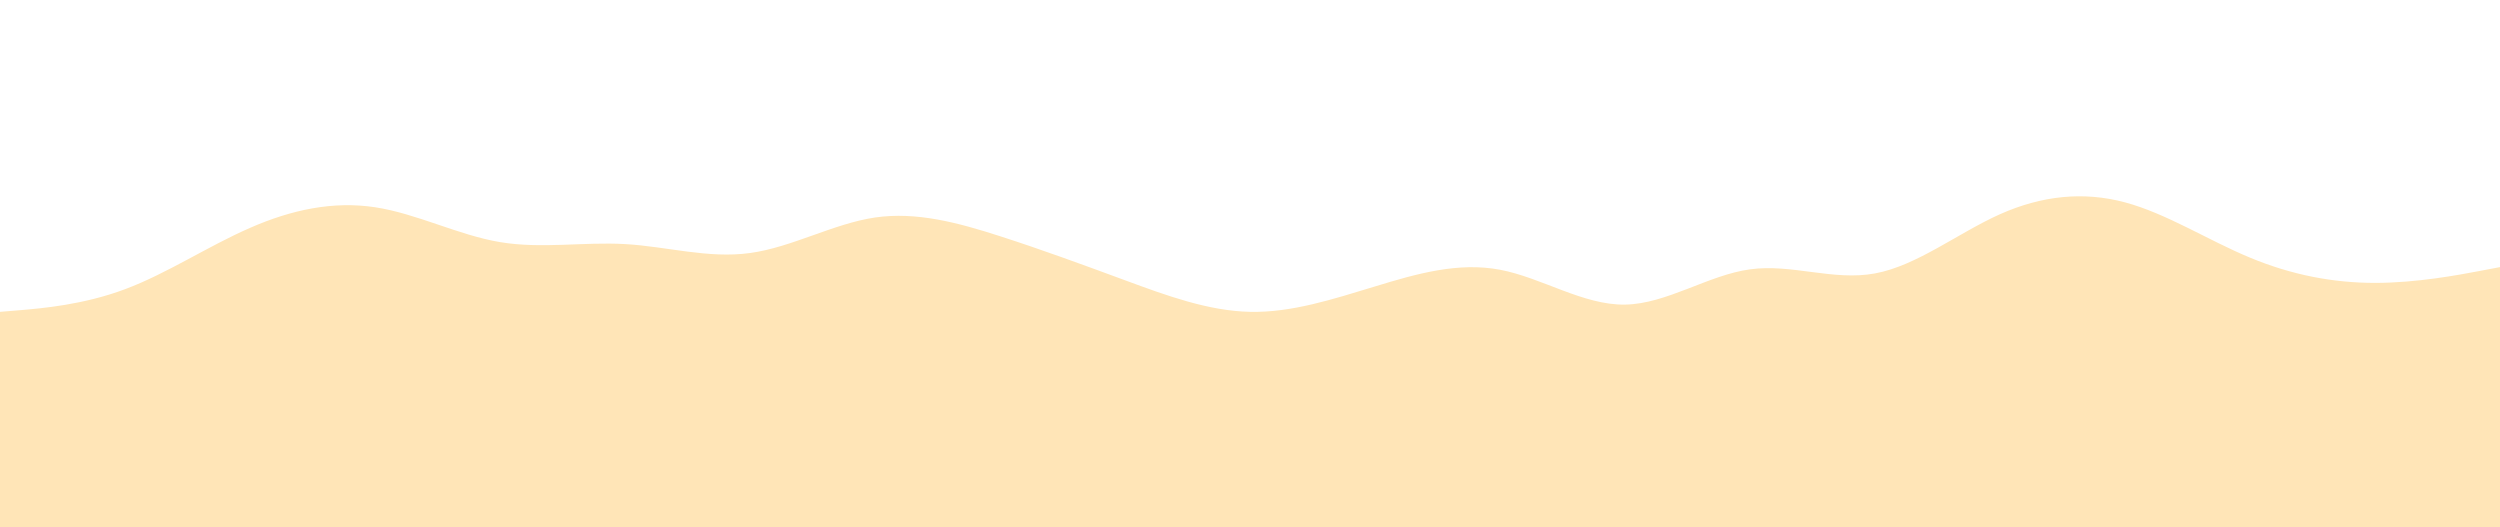
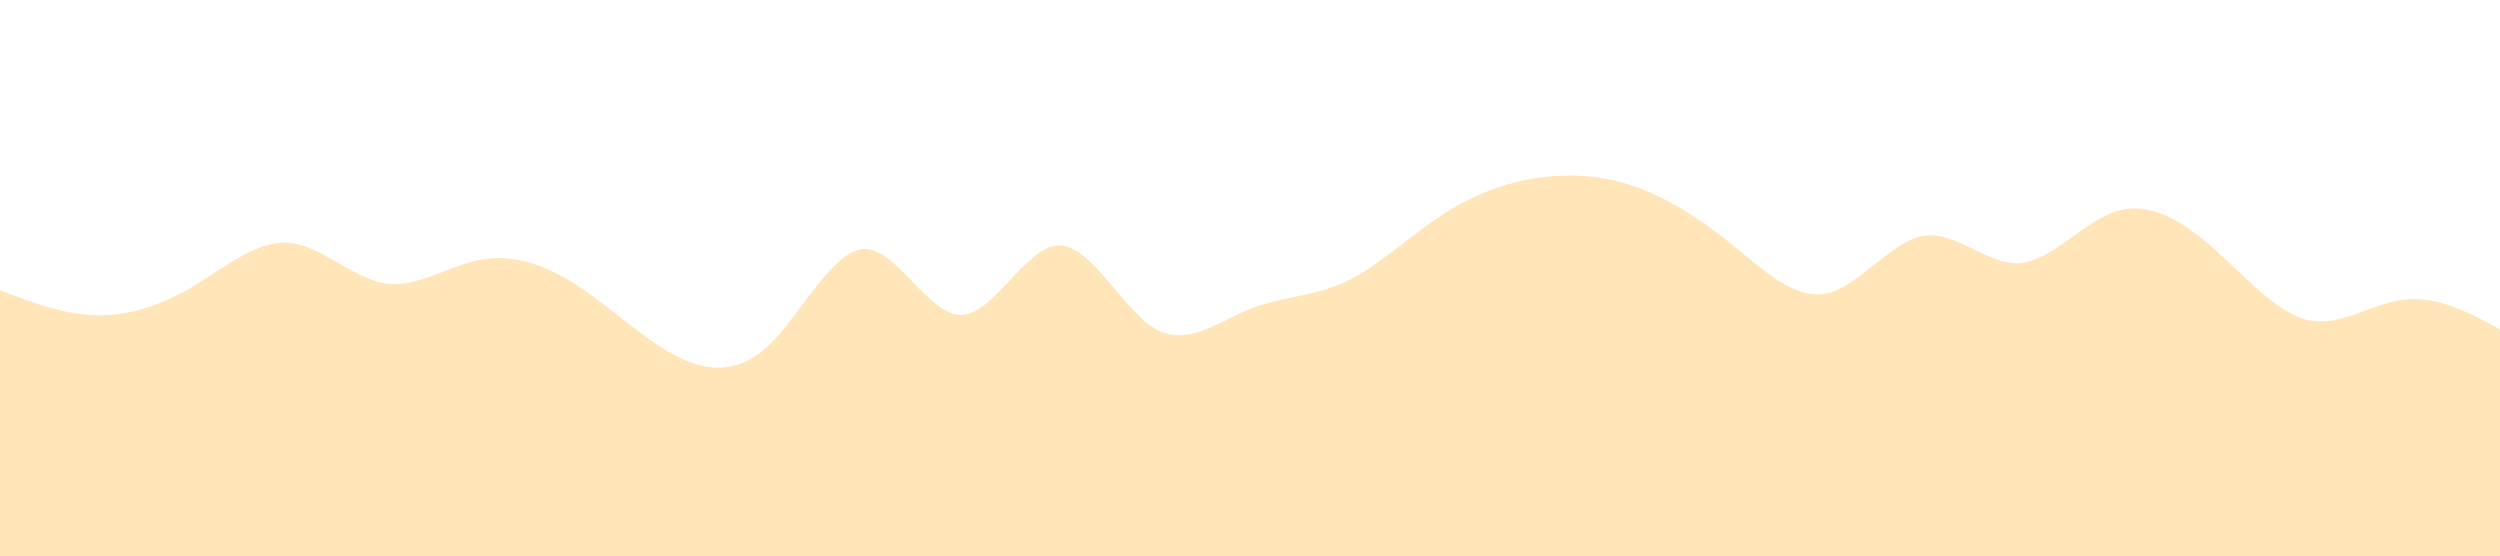
- <svg xmlns="http://www.w3.org/2000/svg" id="visual" viewBox="0 0 1900 400" width="1900" height="400" version="1.1">
-   <path d="M0 237L15.8 235.7C31.7 234.3 63.3 231.7 95 219.8C126.7 208 158.3 187 190 173.2C221.7 159.3 253.3 152.7 285 157.5C316.7 162.3 348.3 178.7 380 184C411.7 189.3 443.3 183.7 475 185.5C506.7 187.3 538.3 196.7 570 192.3C601.7 188 633.3 170 665 165.3C696.7 160.7 728.3 169.3 760 179.5C791.7 189.7 823.3 201.3 855 213C886.7 224.7 918.3 236.3 950 237C981.7 237.7 1013.3 227.3 1045 217.7C1076.7 208 1108.3 199 1140 205C1171.7 211 1203.3 232 1235 231.5C1266.7 231 1298.3 209 1330 204.7C1361.7 200.3 1393.3 213.7 1425 207.8C1456.7 202 1488.3 177 1520 162.8C1551.7 148.7 1583.3 145.3 1615 153.8C1646.7 162.3 1678.3 182.7 1710 195.8C1741.7 209 1773.3 215 1805 215C1836.7 215 1868.3 209 1884.2 206L1900 203L1900 401L1884.2 401C1868.3 401 1836.7 401 1805 401C1773.3 401 1741.7 401 1710 401C1678.3 401 1646.7 401 1615 401C1583.3 401 1551.7 401 1520 401C1488.3 401 1456.7 401 1425 401C1393.3 401 1361.7 401 1330 401C1298.3 401 1266.7 401 1235 401C1203.3 401 1171.7 401 1140 401C1108.3 401 1076.7 401 1045 401C1013.3 401 981.7 401 950 401C918.3 401 886.7 401 855 401C823.3 401 791.7 401 760 401C728.3 401 696.7 401 665 401C633.3 401 601.7 401 570 401C538.3 401 506.7 401 475 401C443.3 401 411.7 401 380 401C348.3 401 316.7 401 285 401C253.3 401 221.7 401 190 401C158.3 401 126.7 401 95 401C63.3 401 31.7 401 15.8 401L0 401Z" fill="#ffe5b7" stroke-linecap="round" stroke-linejoin="miter" />
+ <svg xmlns="http://www.w3.org/2000/svg" id="visual" viewBox="0 0 1800 400" width="1800" height="400" version="1.1">
+   <path d="M0 209L11.5 213.3C23 217.7 46 226.3 69 227C92 227.7 115 220.3 138.2 206.7C161.3 193 184.7 173 207.8 174.8C231 176.7 254 200.3 277 204C300 207.7 323 191.3 346 187C369 182.7 392 190.3 415.2 205.3C438.3 220.3 461.7 242.7 484.8 255.2C508 267.7 531 270.3 554 248.2C577 226 600 179 623 179.3C646 179.7 669 227.3 692.2 226.8C715.3 226.3 738.7 177.7 761.8 176.7C785 175.7 808 222.3 831 236.3C854 250.3 877 231.7 900 222.5C923 213.3 946 213.7 969 202.8C992 192 1015 170 1038.2 154.8C1061.3 139.7 1084.7 131.3 1107.8 128C1131 124.7 1154 126.3 1177 134.3C1200 142.3 1223 156.7 1246 175.2C1269 193.7 1292 216.3 1315.2 211.3C1338.3 206.3 1361.7 173.7 1384.8 169.8C1408 166 1431 191 1454 189.5C1477 188 1500 160 1523 152.3C1546 144.7 1569 157.3 1592.2 177.5C1615.3 197.7 1638.7 225.3 1661.8 230.5C1685 235.7 1708 218.3 1731 215.7C1754 213 1777 225 1788.5 231L1800 237L1800 401L1788.5 401C1777 401 1754 401 1731 401C1708 401 1685 401 1661.8 401C1638.7 401 1615.3 401 1592.2 401C1569 401 1546 401 1523 401C1500 401 1477 401 1454 401C1431 401 1408 401 1384.8 401C1361.7 401 1338.3 401 1315.2 401C1292 401 1269 401 1246 401C1223 401 1200 401 1177 401C1154 401 1131 401 1107.8 401C1084.7 401 1061.3 401 1038.2 401C1015 401 992 401 969 401C946 401 923 401 900 401C877 401 854 401 831 401C808 401 785 401 761.8 401C738.7 401 715.3 401 692.2 401C669 401 646 401 623 401C600 401 577 401 554 401C531 401 508 401 484.8 401C461.7 401 438.3 401 415.2 401C392 401 369 401 346 401C323 401 300 401 277 401C254 401 231 401 207.8 401C184.7 401 161.3 401 138.2 401C115 401 92 401 69 401C46 401 23 401 11.5 401L0 401Z" fill="#ffe5b7" stroke-linecap="round" stroke-linejoin="miter" />
</svg>
